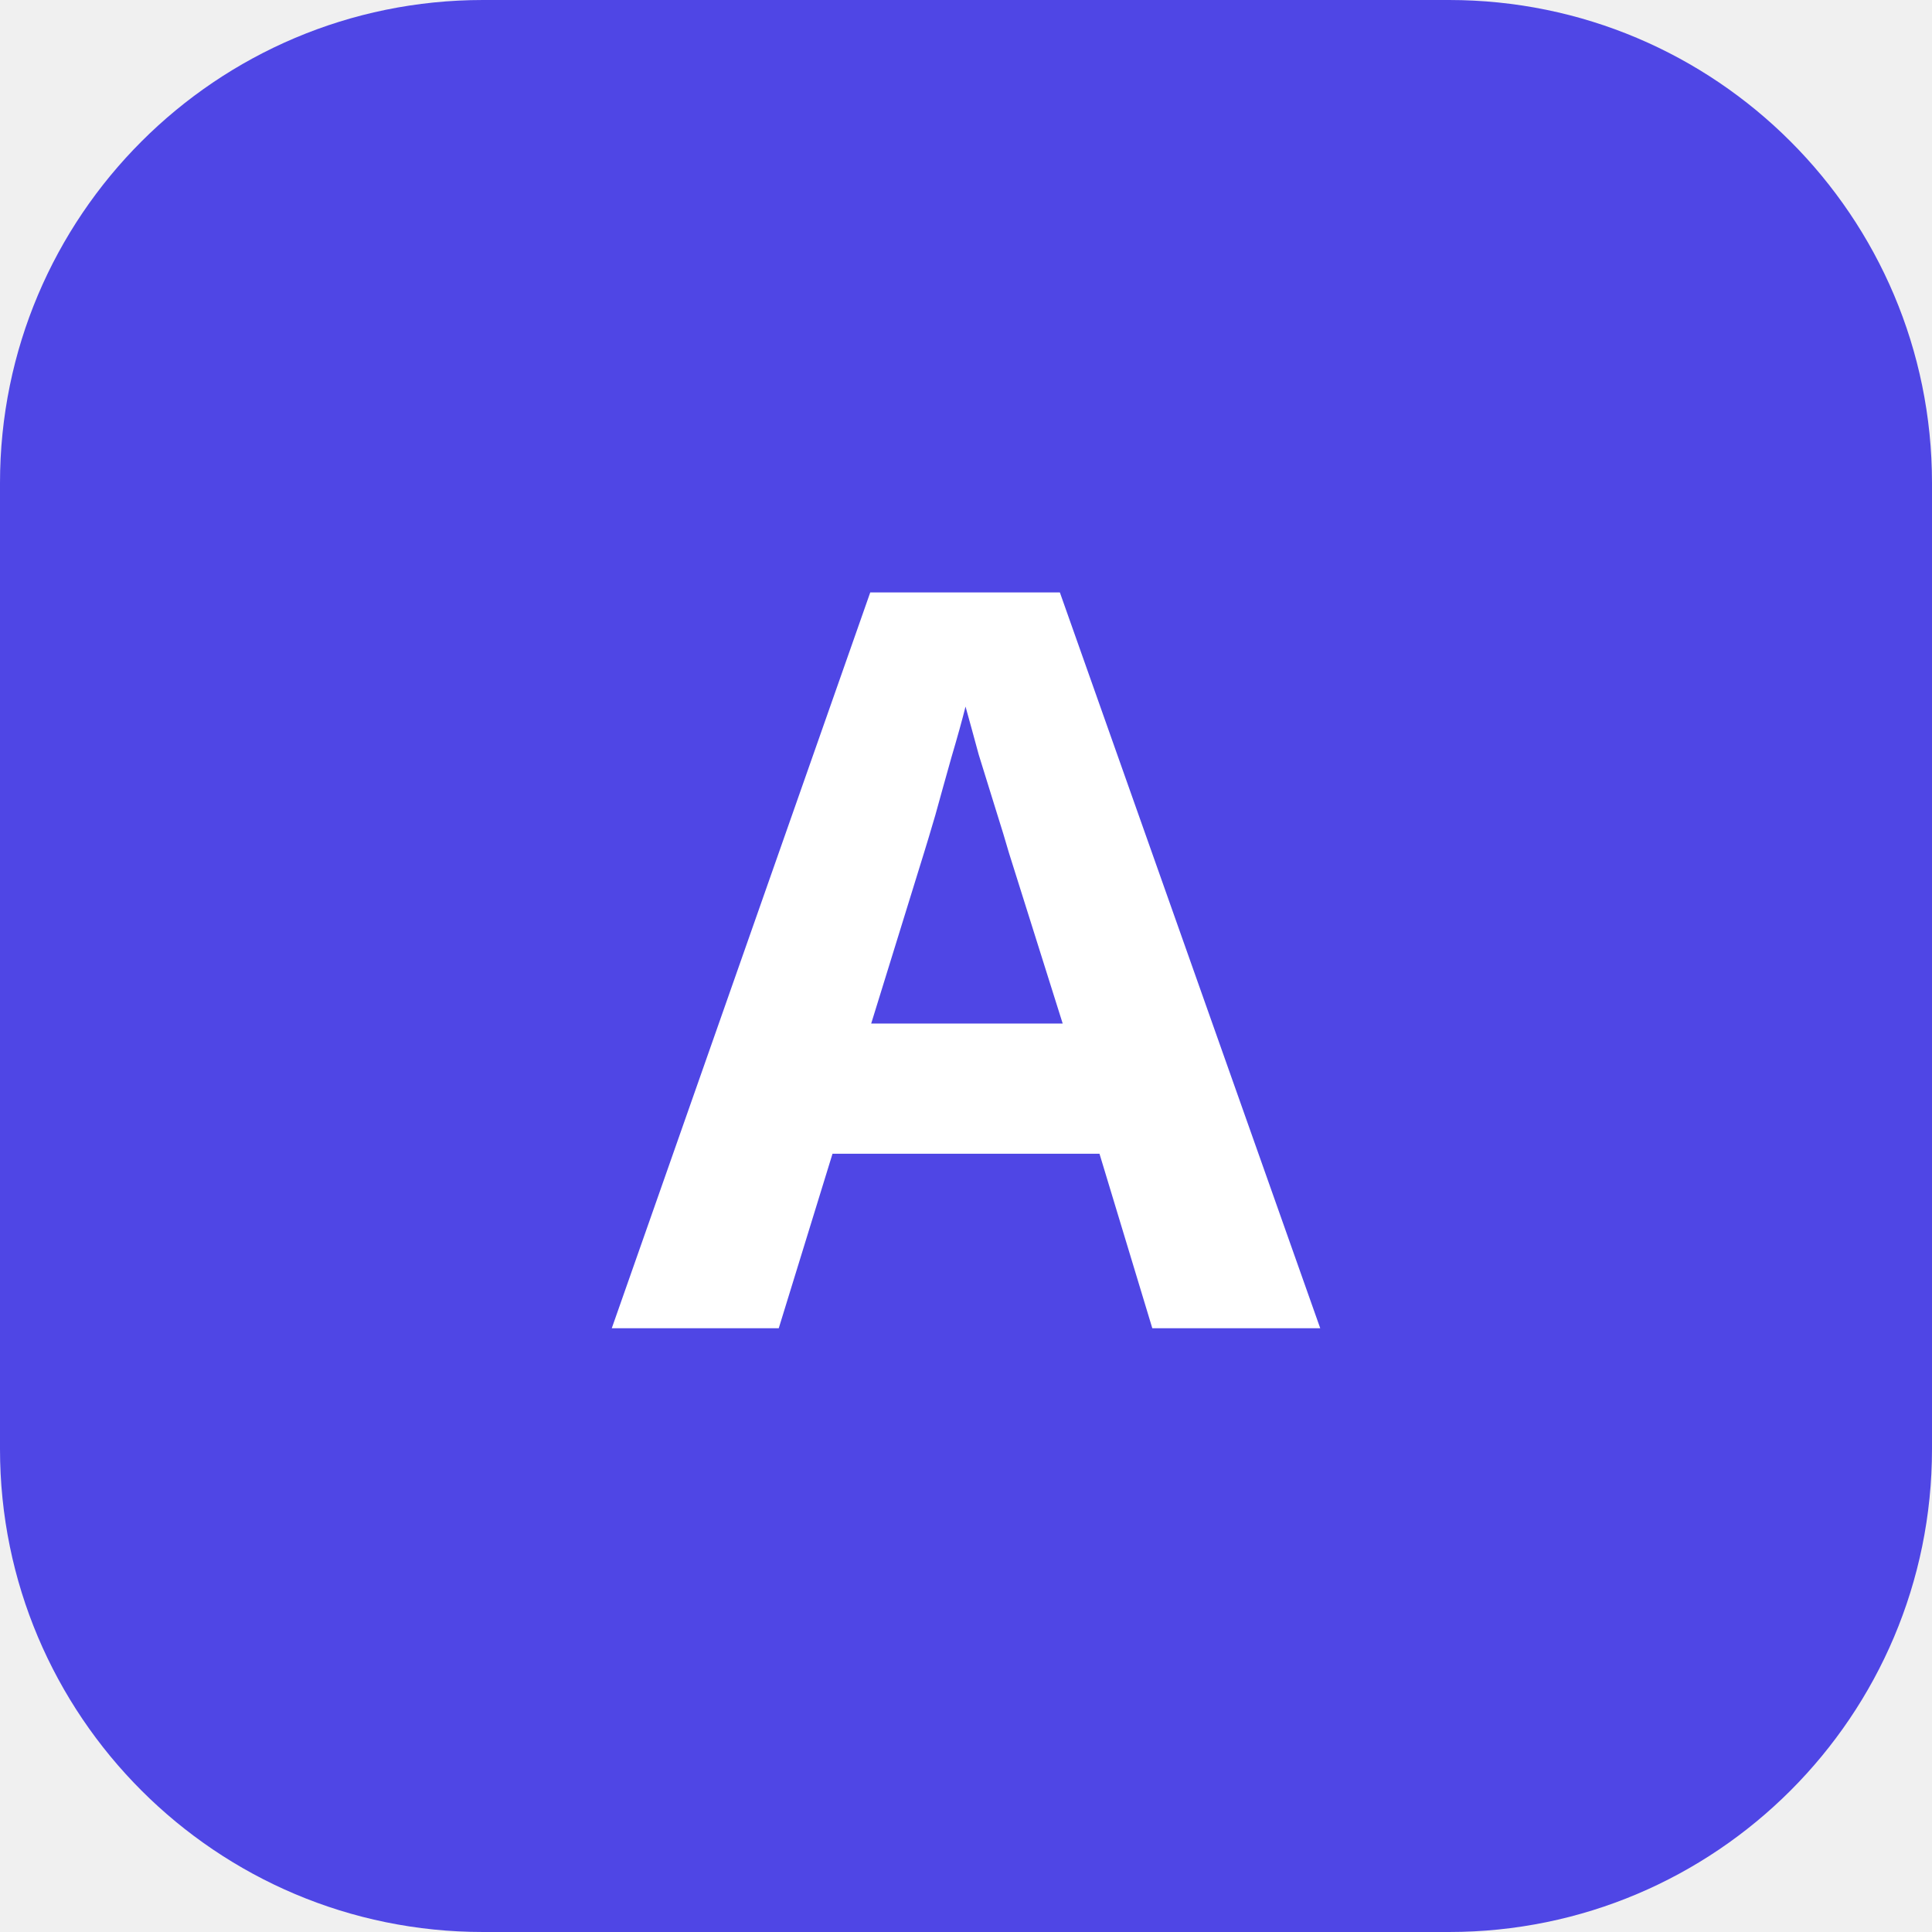
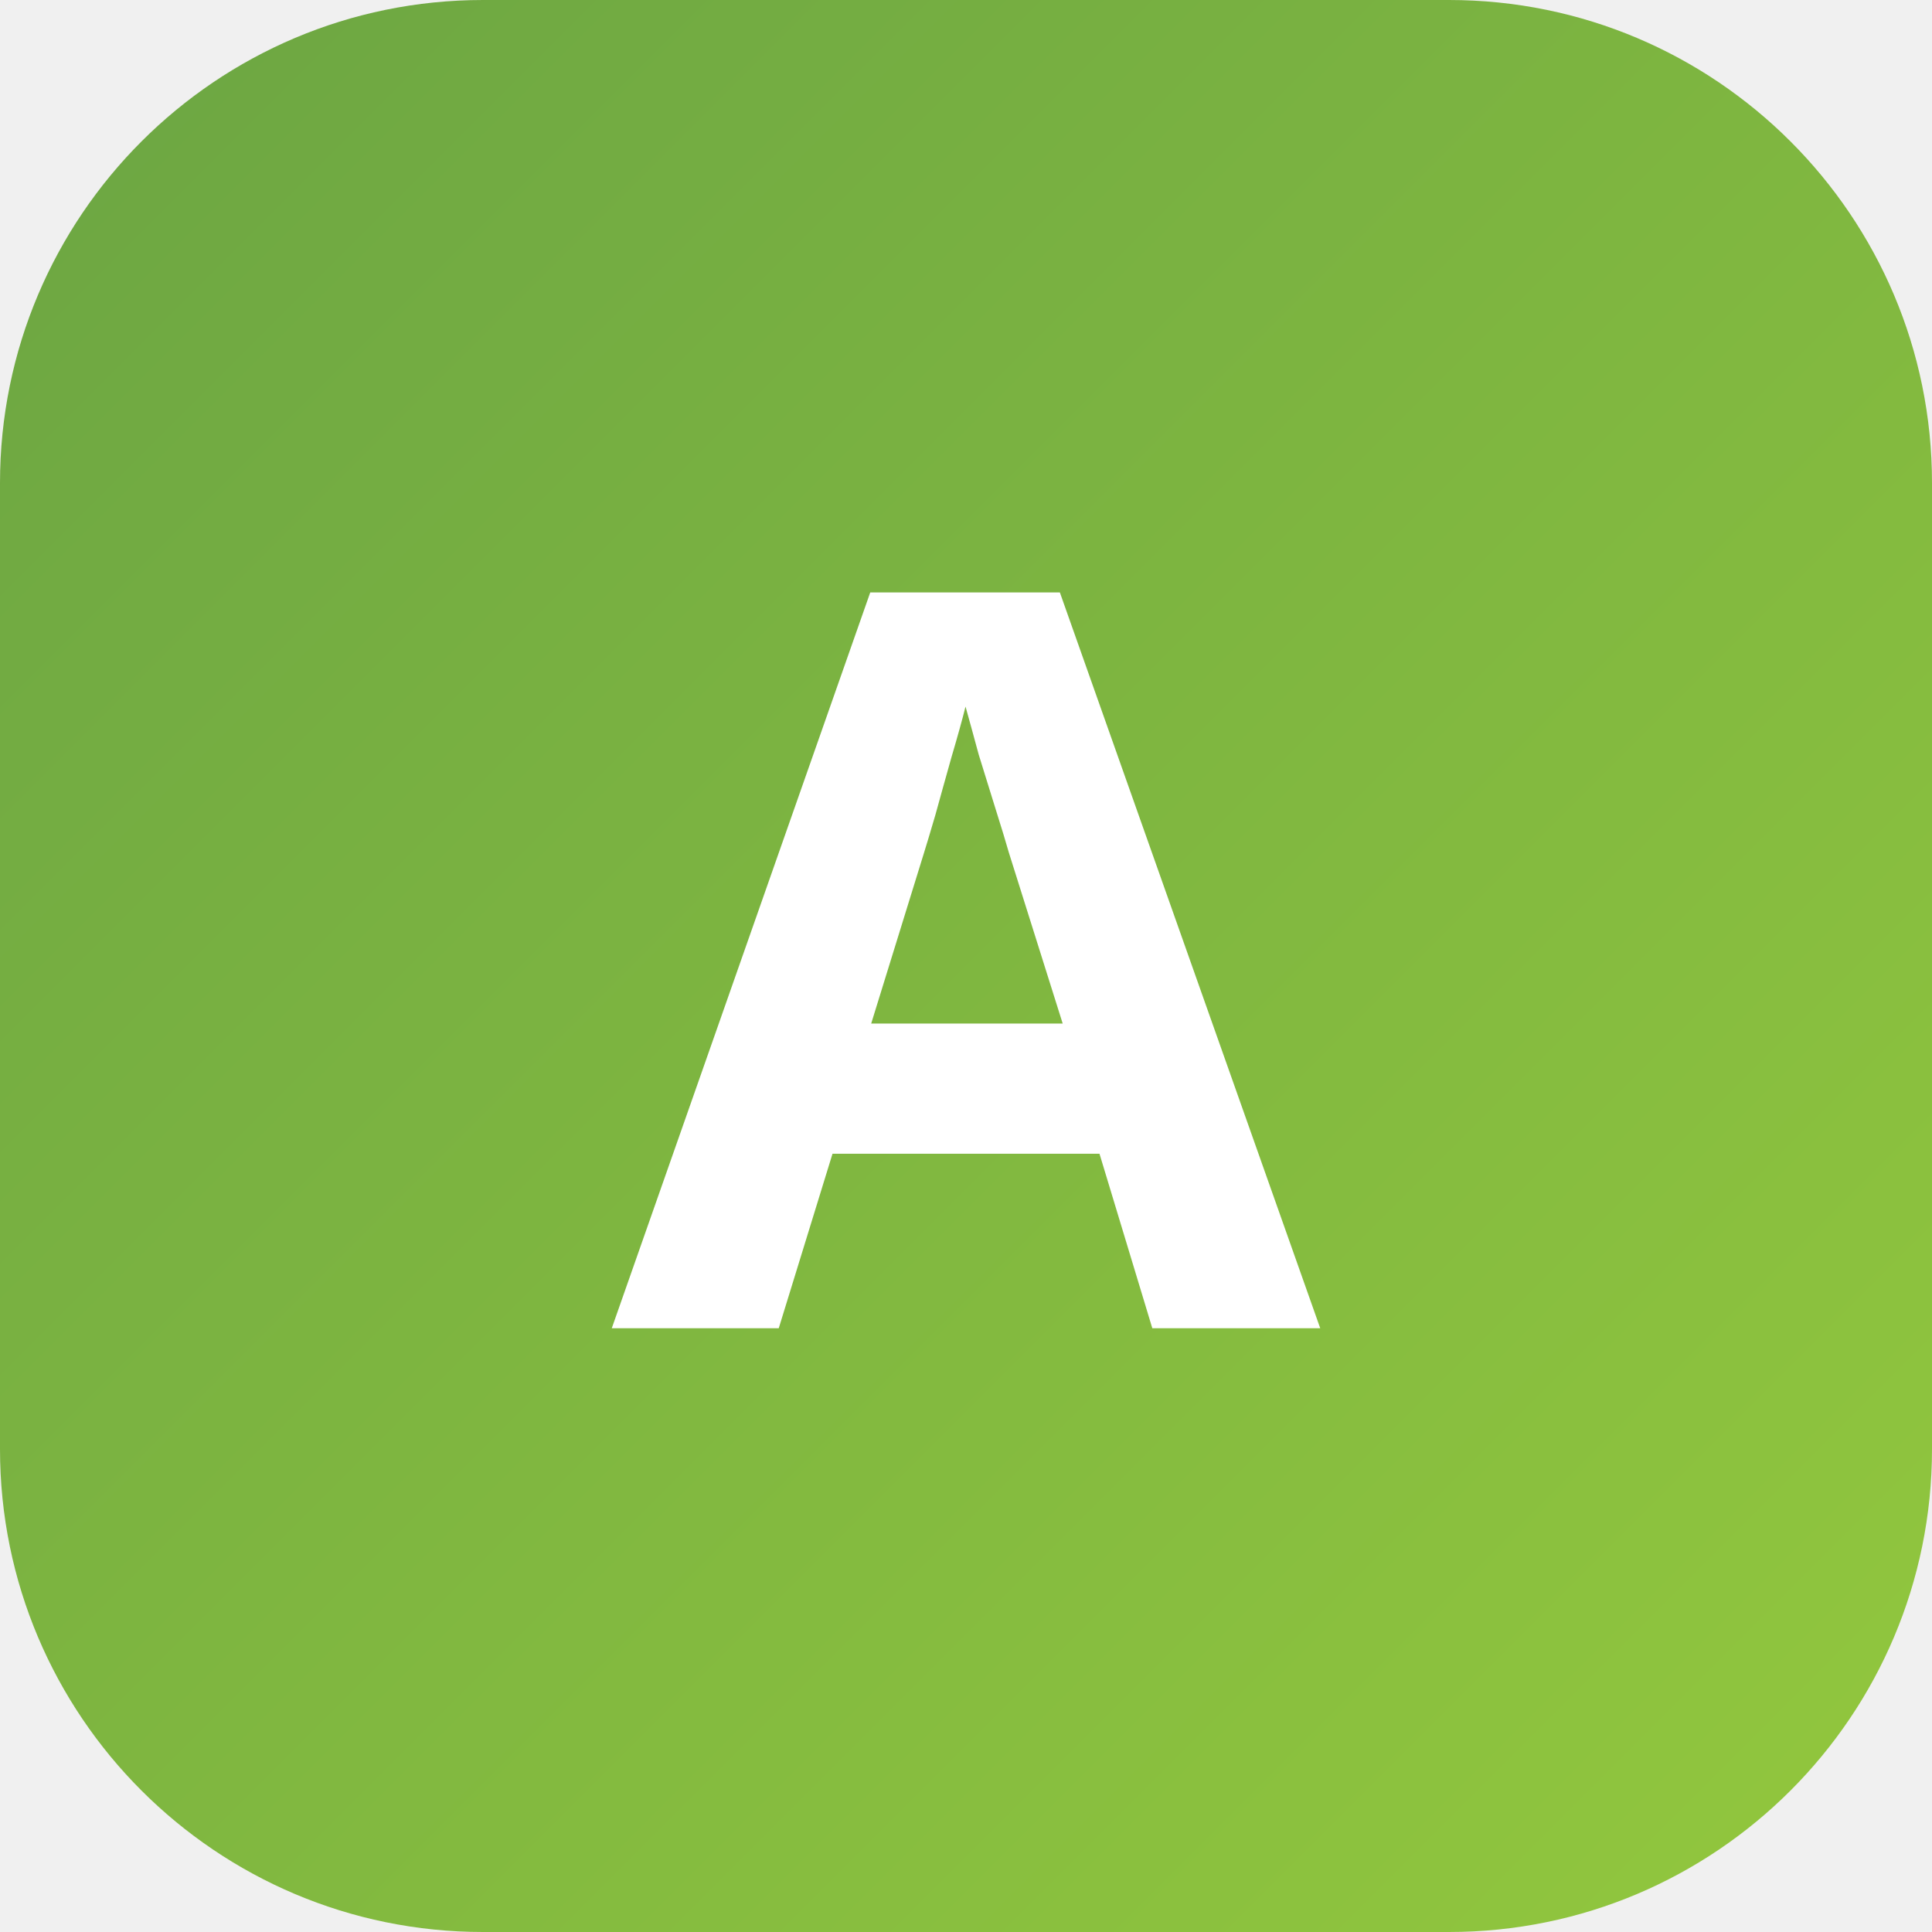
<svg xmlns="http://www.w3.org/2000/svg" viewBox="0 0 32 32">
-   <rect width="32" height="32" rx="8" fill="#4f46e5" />
+   <defs>
+     <linearGradient id="g" x1="0" y1="0" x2="1" y2="1">
+       <stop offset="0" stop-color="#6ba543" />
+       <stop offset="1" stop-color="#93c83d" />
+     </linearGradient>
+   </defs>
+   <rect width="32" height="32" rx="8" fill="url(#g)" />
  <text x="16" y="22" font-family="system-ui,sans-serif" font-size="17" font-weight="700" fill="#fff" text-anchor="middle">A</text>
</svg>
